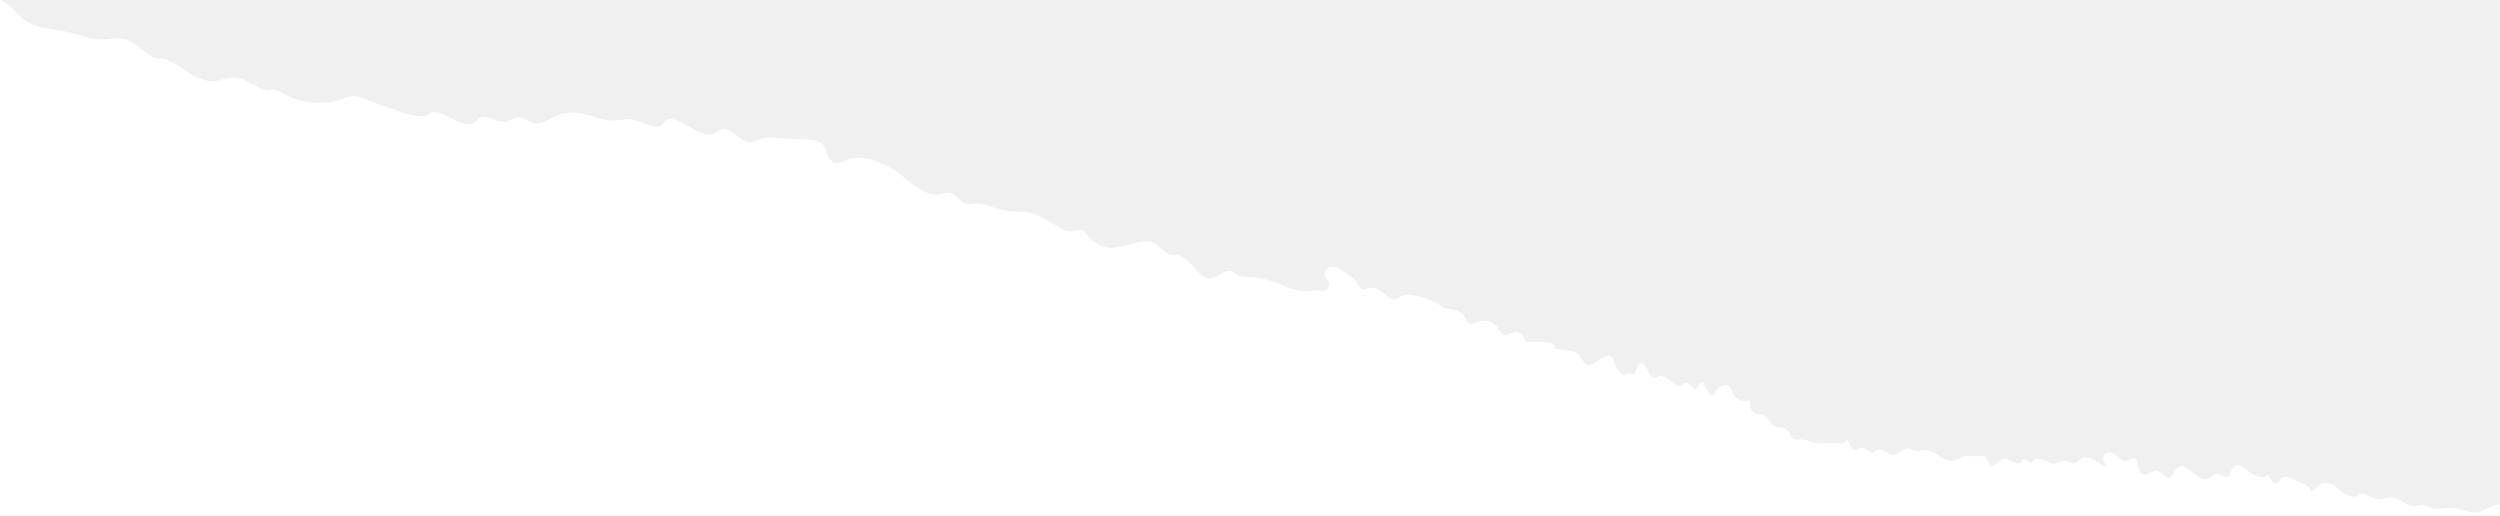
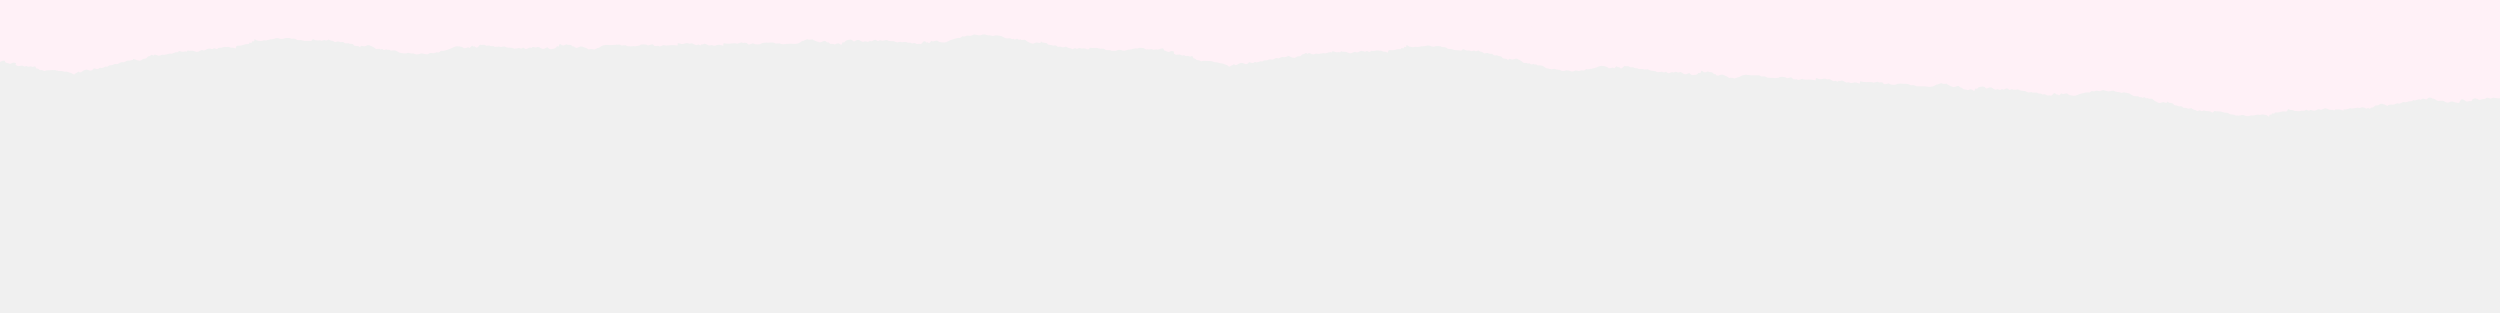
- <svg xmlns="http://www.w3.org/2000/svg" width="800" height="165" viewBox="0 0 800 165" fill="none">
-   <path d="M0 164.995L0 -3.49685e-05C1.412 0.385 2.951 1.363 4.925 3.739C10.391 10.319 15.912 8.111 26.409 11.521C36.906 14.931 36.5 8.795 45.096 15.592C53.692 22.389 48.102 14.967 59.596 22.704C71.09 30.441 70.419 21.418 79.968 26.52C89.517 31.622 84.058 26.249 90.827 30.048C97.596 33.847 105.777 33.306 109.977 31.468C114.177 29.63 114.428 31.314 128.184 35.783C141.94 40.252 133.697 32.372 144.33 37.828C154.963 43.284 150.445 35.013 157.452 38.088C164.459 41.163 163.207 35.156 169.252 38.722C175.297 42.288 176.672 33.128 188.618 37.01C200.564 40.892 197.396 35.86 206.572 39.642C215.748 43.424 209.295 33.724 220.662 40.617C232.029 47.51 227.739 37.317 235.125 42.917C242.511 48.517 239.825 43.242 248.735 44.138C257.645 45.034 262.935 43.548 264.291 47.992C265.647 52.436 267.091 52.905 271.291 51.068C275.491 49.231 283.091 51.699 288.783 56.351C294.475 61.003 297.744 63.266 302.183 61.907C306.622 60.548 306.429 66.088 311.115 65.207C315.801 64.326 318.6 68.039 326.302 67.74C334.004 67.441 339.478 75.224 343.922 73.865C348.366 72.506 345.858 75.294 352.022 78.498C358.186 81.702 366.312 73.936 371.045 79.075C375.778 84.214 376.457 78.433 382.411 85.97C388.365 93.507 391.311 84.459 394.818 87.202C398.325 89.945 400.474 87.037 410.497 91.296C414.18 92.86 416.774 93.535 419.537 93.032C422.3 92.529 424.419 94.019 425.184 91.666C425.949 89.313 422.514 88.796 424.541 86.253C426.568 83.71 429.961 86.815 432.989 89.2C436.017 91.585 434.589 93.521 438.008 92.23C441.427 90.939 444.727 97.415 447.12 95.591C449.513 93.767 451.143 94.296 454.338 94.935C456.987 95.528 459.478 96.678 461.647 98.309C463.1 99.382 466.647 98.331 468.347 101.087C470.047 103.843 470.175 104.082 472.696 103.1C473.841 102.574 475.138 102.481 476.346 102.837C477.555 103.193 478.593 103.975 479.27 105.037C480.732 107.312 481.339 107.91 483.316 106.751C483.678 106.495 484.095 106.327 484.534 106.26C484.972 106.193 485.42 106.23 485.842 106.367C486.264 106.504 486.648 106.738 486.964 107.049C487.279 107.361 487.518 107.742 487.66 108.162C488.334 109.783 487.487 109.307 493.446 109.442C499.405 109.577 495.805 111.41 498.879 111.808C501.953 112.206 504.662 112.486 505.454 113.744C506.246 115.002 507.354 117.763 509.809 116.36C512.264 114.957 515.373 112.16 516.238 115.048C517.103 117.936 519.292 121.042 520.304 119.77C521.316 118.498 522.604 121.318 523.424 118.785C524.244 116.252 525.324 114.798 526.91 117.915C528.496 121.032 528.802 121.331 530.901 120.415C533 119.499 536.411 125.006 538.682 122.943C540.953 120.88 541.84 126.771 543.56 123.327C545.28 119.883 546.668 128.541 548.574 125.758C550.48 122.975 553.361 122.109 554.225 124.992C555.089 127.875 557.565 128.878 559.185 128.203C560.805 127.528 558.674 132.24 562.768 132.569C566.862 132.898 565.685 136.521 569.78 136.851C573.875 137.181 572.222 141.043 575.349 140.66C578.476 140.277 580.779 142.425 583.964 141.86C587.149 141.295 589.869 142.778 590.639 141.027C591.409 139.276 591.875 145.227 594.571 143.704C597.267 142.181 598.379 146.143 600.171 144.324C601.963 142.505 604.583 146.758 606.86 145.296C609.137 143.834 609.91 142.686 612.086 143.996C614.262 145.306 615.567 142.526 619.317 145.146C623.067 147.766 624.577 148.055 627.271 146.53C629.965 145.005 631.06 146.56 633.886 145.878C636.712 145.196 635.912 151.336 639.198 148.003C642.484 144.67 645.353 150.003 646.898 147.703C648.443 145.403 649.677 149.003 650.21 147.979C650.743 146.955 652.241 146.036 655.263 147.82C658.285 149.604 659.403 146.164 662.425 147.946C665.447 149.728 664.988 144.376 669.703 147.109C674.418 149.842 674.657 149.719 673.317 147.683C671.977 145.647 675.028 143.037 677.941 146.383C680.854 149.729 682.977 143.817 684.036 148.564C685.095 153.311 686.59 151.794 689.11 150.813C691.63 149.832 693.41 154.813 695.075 152.151C696.74 149.489 697.386 147.5 701.446 151.019C705.506 154.538 706.458 153.45 708.315 152.052C710.172 150.654 712.786 154.303 713.669 151.588C714.552 148.873 715.748 147.661 718.715 150.226C721.682 152.791 724.936 153.249 725.348 151.982C725.76 150.715 727.248 156.603 729.333 153.882C731.418 151.161 732.397 153.076 736.682 154.668C740.967 156.26 738.338 158.809 740.966 156.26C743.594 153.711 745.883 154.06 748.309 156.447C750.735 158.834 753.693 159.595 755.126 158.26C756.559 156.925 759.713 160.741 762.479 159.649C767.76 157.562 769.607 162.965 773.57 161.849C777.533 160.733 775.87 163.396 782.123 162.627C788.376 161.858 789.247 165.341 794.287 163.377C797.257 162.219 798.517 161.21 799.987 161.448L799.987 165L0 164.995Z" fill="white" />
+ <svg xmlns="http://www.w3.org/2000/svg" viewBox="0 0 11339 1418" xml:space="preserve" style="fill-rule:evenodd;clip-rule:evenodd;stroke-linejoin:round;stroke-miterlimit:2">
+   <path d="M14601.1 823.742c-.957-.354-1.918-.776-2.877-1.298-12.678-6.899-24.695 1.866-32.182.528-7.488-1.336-22.906 5.093-31.254 2.966-8.348-2.126-13.873 3.887-22.256.937-8.381-2.951-7.348 1.96-18.447-6.657-11.096-8.615-1.266 9.137-11.295 6.257-10.031-2.883-2.092 9.17-12.98 5.5-10.889-3.67 1.891 5.701-13.84 4.711-15.73-.991-22.014 6.705-39.461 4.135-17.449-2.566-6.76 15.975-17.752 9.833-10.994-6.145-11.576-.339-20.027-4.939-8.449-4.599-10.781-1.198-19.129-3.324-8.348-2.125-14.697 3.92-26.344 1.933-11.643-1.987-6.213 9.346-18.889 2.447-12.676-6.898-4.703 5.979-20.674-.783-15.975-6.758-24.348 10.108-34.516 3.929-10.17-6.179-19.334 11.549-34.551 3.104-15.219-8.44-21.57-2.395-29.162-6.203-7.59-3.81-4.668 6.802-10.576 3.746-5.91-3.052-8.104 3.645-24.902-3.081-16.799-6.724-2.229 5.875-13.084 3.029s-24.449 7.635-30.359 4.579c-5.908-3.054-24.555 5.162-32.936 2.21-8.381-2.949-13.771 6.359-25.553 1.076-11.781-5.283-11.816-6.11-15.766-1.814-3.947 4.295-7.73-7.104-13.258-1.094-5.525 6.013-10.715.451-17.787 9.008-7.07 8.553-14.01.588-21.977 7.53-7.967 6.94-17.996 4.059-30.674-2.838-12.674-6.9-7.35 1.961-11.504 1.309-4.156-.65-6.455 3.576-17.275 1.552-10.818-2.022-16.963 8.971-27.025 5.265-10.064-3.704-16.965 8.972-27.82 6.125-10.854-2.846-14.66 4.746-24.623 3.513-9.961-1.232-17.066 6.499-17.066 6.499l-3.402-2.333c-3.4-2.336-17.822 8.177-24.59 4.334-6.766-3.843-7.244 4.433-15.52 3.956-8.279-.477-13.537-7.686-18.205-.885-4.668 6.802-13.736 7.184-19.678 3.304-5.945-3.879-15.115-5.97-29.57 3.722s-11.818-6.109-20.572 1.691c-3.271 2.916-7.875 3.482-9.979 4.57-3.607 1.865-3.898 6.177-7.969 3.337-4.07-2.839-9.383-7.07-15.221-8.477-5.838-1.407-10.992-6.143-20.061-5.761-9.066.38-11.781-5.286-23.32-4.8-11.539.484-15.975-6.759-30.811-6.136-14.836.624-26.516-2.188-33.832.595-7.312 2.786-8.451-4.597-18.34-4.181-9.891.416-5.188-5.562-16.008-7.584-10.818-2.021-1.996-8.172-9.518-10.334-7.523-2.162-5.596 4.365-14.873-.201-9.273-4.563-8.926 3.681-18.271-2.533-9.344-6.212-6.422 4.398-17.449-2.571-11.027-6.966-15.557 3.132-28.232-3.764-12.674-6.9 4.531-10.102-8.83-13.667-13.363-3.567-14.562 7.218-24.695 1.862-10.133-5.352-16.621-2.602-16.936-10.021-.311-7.417-11.748-4.459-19.029-.851-7.279 3.61-17.379-.921-23.867 1.83-6.49 2.75-6.768-3.843-19.887-1.642-13.119 2.204-17.379-.919-25.898-7.167-8.521-6.25-13.398-4.391-21.779-7.342-8.383-2.95-10.68 1.274-23.393-6.447-12.711-7.723-25.758-3.872-31.736-8.575-5.979-4.7-11.646-1.985-20.885-5.727-9.24-3.741-15.01-3.499-21.023-9.025-6.012-5.527-23.668-13.042-34.453-14.239-10.785-1.197-29.951-5.347-29.951-5.347s-20.023-4.937-28.232-3.767c-8.209 1.171-11.611-1.163-23.15-.678-11.539.487-10.236-7.825-22.6-7.304-12.363.519-2.719-5.667-17.553-5.044-14.838.625-.383-9.065-16.113-10.057-15.73-.989-23.488 10.897-28.779 2.863-5.295-8.036-21.604-3.22-29.266-8.678-7.662-5.459-19.236-5.796-27.652-9.572-8.418-3.774-12.398-.303-25.006-5.554-12.607-5.25-13.908 3.062-29.092-4.556-15.184-7.62-13.049 3.851-24.799-.609-11.746-4.459-16.484.693-27.408-3.801-10.922-4.497-14.184-3.533-26.826-9.606-12.643-6.074-13.221-.27-25.898-7.169-12.676-6.897-14.15-2.708-24.9-3.082-10.75-.373-19.402 9.9-25.414 4.372-6.012-5.528-7.559-2.984-12.676-6.896-5.119-3.914-1.475 4.189-15.627 1.483-14.15-2.708-8.416-3.775-20.814-4.079-12.398-.305-10.682 1.275-21.639-4.044-10.959-5.321-14.875-.201-28.477-9.537-13.604-9.338-14.498-10.953-20.27-10.708-5.768.242-14.594 6.394-26.479-1.363-11.887-7.756-12.225 3.819-21.467.079-9.24-3.74-10.576 3.745-25.725-3.048-15.148-6.796-11.062-7.791-25.9-7.168-14.838.625-11.367 4.606-26.584-3.838-15.219-8.441-19.99-4.111-28.545-11.185-8.555-7.07-13.154 1.381-23.496-8.92-10.342-10.3-12.328 1.344-21.641-4.044-9.309-5.388-18.027 3.235-20.605.866-2.576-2.368-4.018 2.646-9.926-.407-5.908-3.055-7.418.313-15.047-4.322-7.623-4.632-9.82 2.065-15.729-.989-5.908-3.055-6.662-1.373-14.975-2.673-8.312-1.304-15.697-.168-18.926 1.621-3.227 1.787-1.299 8.311-14.871-.2-13.57-8.512-7.211 5.257-21.432.901-14.223-4.356-22.533-5.657-25.213-10.5-2.68-4.842-16.729-5.076-16.729-5.076s-12.33 1.344-16.658-3.43c-4.33-4.771-13.432-5.212-22.674-8.954-9.238-3.739-9.926-.408-20.848-4.903-10.924-4.494-17.379-.922-24.971-4.729-7.592-3.81-14.223-4.355-24.111-3.94-9.891.417-12.467-1.954-23.186-1.503-10.717.451-.277-6.595-18.408-5.832-18.135.762-9.451-8.684-25.938-7.992-16.482.694-16.039-8.406-25.246-11.322-9.205-2.917-10.508 5.395-24.9-3.083-14.396-8.477-26.379 1.108-33.18-3.56-6.803-4.666-9.449-8.684-20.99-8.197-11.537.484-8.553-7.073-24.215-6.416-15.662.66-11.607-1.161-26.688-6.306-15.078-5.147-22.707-9.78-32.598-9.364-9.893.416-7.729-7.107-19.27-6.622-11.541.486-23.355-5.624-31.496-2.805-8.137 2.821-5.771.243-15.66.659-9.895.416-14.328-6.829-24.146-4.765-9.822 2.065-9.652 6.186-22.221 1.762-12.572-4.427-11.576-.342-21.676-4.869-10.098-4.531-11.781-5.285-28.268-4.591-16.484.692-16.9-9.199-33.455-10.154-16.557-.955-26.551-3.011-31.496-2.804-4.947.208-15.047-4.322-22.256.937-7.211 5.258-22.463-4.01-25.762-3.872-3.295.138-17.551-5.042-24.832-1.431-7.279 3.608-10.34-10.3-27.615-8.748-17.275 1.551-19.271-6.621-30.637-2.016-11.365 4.607-14.359-7.653-25.076-7.202-10.713.451-16.242 6.462-27.202 1.144-10.956-5.319-15.112-5.971-29.949-5.346-14.837.624-9.485-9.509-24.251-7.237-14.768 2.273-18.413-5.832-25.585.251-7.178 6.082-10.171-6.178-26.586-3.838-16.415 2.342-28.337-6.238-36.338-.124-8.002 6.119-18.479-7.478-25.621-.573-7.143 6.907-20.505 3.341-26.1 7.704-5.598 4.366-16.971-10.845-29.951-5.345-12.98 5.5-4.392 13.395-16.036 11.409-11.644-1.987-10.437 7.044-22.357-1.537-11.922-8.582-16.937-10.021-23.115.148-6.177 10.167-2.021 10.818-16.999 8.145-14.974-2.673-16.902-9.199-32.283-1.945-15.385 7.251-20.989-8.201-34.143-6.823-13.152 1.379-18.888 2.446-25.725-3.046-.568-.456-1.784-1.226-2.607-1.732 2.786 1.601-6.506-4.755-11.723-4.376-2.432.176-4.406-1.562-6.157-2.707-5.945-3.88-15.012-3.499-19.68 3.305-4.667 6.8-9.927-.409-18.206-.887-8.276-.477-8.754 7.8-15.521 3.957-6.767-3.845-21.188 6.671-24.589 4.334l-3.402-2.333s-7.105 7.731-17.066 6.498c-9.961-1.233-13.77 6.36-24.623 3.512-10.855-2.846-17.754 9.83-27.819 6.126-10.065-3.705-16.208 7.288-27.028 5.265-10.816-2.023-13.117 2.201-17.273 1.553-4.156-.651 1.17 8.208-11.505 1.308-12.677-6.898-22.706-9.779-30.673-2.839-7.965 6.942-14.904-1.023-21.976 7.531-7.072 8.556-12.261 2.994-17.787 9.006-5.528 6.011-9.312-5.389-13.26-1.093-3.947 4.294-3.983 3.468-15.764-1.815-11.783-5.284-17.172 4.025-25.555 1.075-8.379-2.952-27.026 5.265-32.936 2.21-5.907-3.055-19.503 7.426-30.36 4.581-10.854-2.847 3.716 9.751-13.082 3.027-16.798-6.725-18.991-.029-24.902-3.081-5.909-3.054-2.986 7.556-10.576 3.745-7.594-3.807-13.942 2.239-29.162-6.202-15.217-8.444-24.38 9.284-34.548 3.103-10.171-6.18-18.544 10.689-34.518 3.931-15.973-6.762-7.999 6.115-20.677-.783-12.675-6.9-7.243 4.435-18.887 2.447-11.645-1.988-17.996 4.058-26.343 1.933-8.348-2.126-10.682 1.275-19.13-3.325-8.454-4.598-9.032 1.206-20.028-4.938-10.991-6.144-.303 12.396-17.75 9.831-17.45-2.57-23.732 5.127-39.464 4.136-15.729-.989-2.949 8.38-13.838 4.71-10.891-3.67-2.95 8.384-12.98 5.502-10.032-2.882-.2 14.87-11.296 6.255-11.098-8.617-10.065-3.707-18.447-6.656-8.381-2.951-13.909 3.063-22.255.935-8.347-2.125-23.766 4.302-31.252 2.967-7.49-1.336-19.506 7.427-32.183.528-12.675-6.9-25.517 1.899-29.708.423-4.19-1.475-14.835.624-19.13-3.324-4.295-3.948-18.134.763-25.041-6.378-6.907-7.142-14.082-1.059-26.689-6.31-12.606-5.248-29.813-2.046-35.72-5.103-5.91-3.054-6.109 11.818-16.313 4.813-10.201-7.001-21.569-2.394-29.159-6.205-7.594-3.81-12.157 5.468-18.996-.028-6.836-5.493-14.628 5.571-18.132.762-3.506-4.805-15.012-3.496-21.058-9.846-6.048-6.352-12.226 3.815-22.358-1.536-10.135-5.355-15.628 1.48-20.886-5.729-5.259-7.208-15.731-.991-20.848-4.902-5.121-3.914-16.52-.134-20.166-8.236-3.643-8.105-19.92-2.465-25.213-10.499-5.292-8.036 1.208 9.031-13.91 3.062-15.113-5.971-17.925 5.706-28.849 1.214-10.924-4.496-21.917-10.639-26.279-16.236-4.366-5.597-18.135.762-20.815-4.08-2.68-4.841-6.421 4.399-12.503-2.776-6.085-7.177-13.876 3.885-16.557-.956-2.681-4.843-7.348 1.962-13.36-3.566-6.013-5.527-16.452 1.518-29.163-6.204-12.71-7.725-7.766-7.933-28.58-12.011-20.815-4.078-16.348 3.989-25.621-.572-9.276-4.565-17.381-.923-25.867-6.347-8.484-5.422-22.289.112-22.289.112s-4.843 2.682-21.605-3.219c-16.763-5.901-15.417 6.428-30.463 2.105-15.044-4.321-14.663 4.746-24.729 1.04-10.062-3.705-12.018 8.765-19.572 5.779-7.559-2.985-38.535 6.575-38.535 6.575s-21.084 9.144-26.889 8.564c-5.803-.583-24.008-1.468-29.266-8.679-5.257-7.211-22.081 5.059-25.656-1.397-3.574-6.456-11.811 13.707-16.244 6.463-4.432-7.247-4.805 3.504-12.64-6.077-7.834-9.578-18.438 13.162-22.733 9.214-4.294-3.946-13.119 2.204-20.814-4.077-7.695-6.283-14.802 1.449-19.132-3.325-4.33-4.771-14.047-.234-19.201-4.972-5.153-4.738-20.605.866-25.726-3.046-5.119-3.914-13.838 4.71-24.042-2.292-10.204-7.002-25.693-2.222-33.386-8.505-7.697-6.281-19.68 3.306-29.813-2.048-10.134-5.354-9.578 7.834-19.062-1.676-9.481-9.51-17.927 5.708-26.377 1.109-8.451-4.599-5.491 6.837-18.133.762-12.642-6.073-9.578 7.835-26.653-5.484-17.075-13.319-26.889 8.563-33.109-1.91-6.221-10.473-25.798-4.697-30.672-2.838-4.876 1.855-5.355 10.132-12.946 6.323-7.594-3.81-2.534 18.274-13.736 7.184-11.199-11.089-21.327 3.374-26.481-1.363-5.151-4.736-13.978 1.413-20.094-6.587-6.116-8-7.418.312-14.393-8.477-6.978-8.789-21.224 5.846-30.497 1.281-9.277-4.562-23.497-8.92-25.319-12.971-1.823-4.052-13.119 2.203-21.571-2.395-8.449-4.6-18.75 5.742-23.762 4.301-5.017-1.44-15.896 14.707-43.34 10.08-27.446-4.625-46.16 1.94-55.502-4.27-9.347-6.213-18.102 1.586-25.799-4.695-7.693-6.283-26.548-3.013-32.387-4.418-5.84-1.405-26.448-.539-27.957 2.828-1.509 3.367-27.954 2.826-31.496-2.803-3.539-5.634-22.766 8.388-27.305-1.33-4.538-9.719-19.886-1.641-23.39-6.449-3.506-4.805-22.048 5.882-23.835 2.653-1.789-3.226-19.098-2.498-19.098-2.498s-19.748 1.656-33.969-2.701c-14.219-4.355 3.134 15.558-15.382 7.254-18.516-8.305-22.942 4.266-37.231-1.739-14.292-6.004-8.034 5.294-25.006-5.553-8.568-5.476-11.807-4.622-14.257-3.5-9.467 4.34-8.072-2.158-11.899 2.057-3.825 4.216-4.719 2.268-8.016.337-10.64-6.229-6.228 6.158-23.044-4.588-16.97-10.848-10.715.45-25.006-5.554-14.29-6.005-18.714 6.565-37.229-1.738-18.516-8.305-1.165 11.609-15.383 7.251-14.221-4.355-33.969-2.7-33.969-2.7s-17.309.728-19.098-2.497c-1.786-3.229-20.328 7.458-23.834 2.652-3.505-4.807-18.854 3.27-23.392-6.449-4.537-9.717-23.763 4.304-27.304-1.328-3.54-5.631-29.984-6.171-31.495-2.804-1.511 3.367-22.119 4.232-27.957 2.828-5.84-1.407-24.693 1.863-32.389-4.42-7.695-6.28-16.45 1.518-25.796-4.693-9.342-6.214-28.059.353-55.502-4.271-27.444-4.626-38.323 11.52-43.34 10.08-5.013-1.441-15.313 8.9-23.764 4.301-8.45-4.597-19.749 1.657-21.572-2.395-1.821-4.051-16.041-8.41-25.317-12.972-9.271-4.565-23.521 10.07-30.498 1.283-6.976-8.79-8.276-.477-14.391-8.478-6.117-8-14.944-1.85-20.097-6.587-5.151-4.738-15.28 9.726-26.481-1.363-11.2-11.09-6.142 10.993-13.734 7.184-7.592-3.81-8.069 4.467-12.945 6.324-4.876 1.858-24.451 7.635-30.672-2.838-6.22-10.473-16.036 11.409-33.108-1.911-17.076-13.318-14.014.59-26.656-5.485-12.64-6.073-9.682 5.362-18.133.763-8.45-4.598-16.894 10.621-26.376 1.11-9.485-9.51-8.93 3.68-19.061-1.675-10.136-5.354-22.118 4.232-29.814-2.05-7.695-6.282-23.185-1.501-33.388-8.504-10.204-7.002-18.923 1.622-24.042-2.292-5.119-3.912-20.57 1.691-25.726-3.045-5.152-4.739-14.871-.203-19.201-4.975-4.33-4.771-11.437 2.96-19.13-3.323-7.697-6.281-16.52-.131-20.815-4.078-4.294-3.949-14.9 18.792-22.733 9.213-7.835-9.579-8.208 1.171-12.642-6.076-4.433-7.243-12.669 12.919-16.242 6.464-3.577-6.456-20.4 5.813-25.658-1.397-5.257-7.211-23.46-8.096-29.266-8.679-5.805-.582-26.889 8.563-26.889 8.563s-30.974 9.56-38.534 6.575c-7.555-2.985-9.51 9.483-19.573 5.778-10.065-3.705-9.684 5.361-24.729 1.041-15.046-4.323-13.701 8.006-30.463 2.104-16.762-5.899-21.605-3.218-21.605-3.218s-13.803 5.533-22.288.111c-8.486-5.422-16.591-1.781-25.866-6.345-9.273-4.562-4.805 3.507-25.619-.573-20.815-4.08-15.871-4.288-28.583-12.011-12.71-7.722-23.146-.676-29.162-6.205-6.013-5.526-10.679 1.276-13.36-3.567-2.681-4.84-10.472 6.222-16.558-.954-6.081-7.175-9.822 2.064-12.503-2.776-2.681-4.843-16.45 1.517-20.814-4.08-4.363-5.595-15.355-11.741-26.28-16.235-10.923-4.495-13.736 7.185-28.849 1.213-15.115-5.969-8.617 11.097-13.908 3.062-5.294-8.034-21.572-2.394-25.216-10.498-3.643-8.104-15.043-4.323-20.162-8.236-5.119-3.912-15.591 2.308-20.851-4.903-5.257-7.21-10.75-.373-20.883-5.728-10.136-5.353-16.313 4.816-22.361-1.538-6.046-6.35-17.551-5.041-21.057-9.848-3.504-4.808-11.295 6.256-18.132.763-6.838-5.494-11.402 3.781-18.996-.027-7.589-3.811-18.956.796-29.16-6.205-10.202-7.003-10.404 7.868-16.312 4.814-5.907-3.055-23.115.146-35.721-5.102-12.607-5.252-19.782.832-26.688-6.311-6.908-7.141-20.747-2.431-25.042-6.378-4.294-3.948-14.939-1.85-19.13-3.324-4.191-1.476-17.031 7.322-29.708.424-12.675-6.9-24.693 1.864-32.181.527-7.488-1.335-22.908 5.093-31.254 2.966-8.347-2.125-13.875 3.887-22.255.936-8.382-2.951-7.347 1.96-18.447-6.656-11.097-8.616-1.264 9.137-11.296 6.256-10.03-2.883-2.089 9.17-12.98 5.5-10.889-3.67 1.892 5.7-13.837 4.71-15.732-.99-22.013 6.706-39.463 4.136-17.446-2.567-6.758 15.974-17.75 9.832-10.995-6.145-11.576-.34-20.027-4.939-8.45-4.6-10.785-1.198-19.132-3.324-8.345-2.125-14.696 3.92-26.341 1.932-11.646-1.986-6.212 9.347-18.889 2.447-12.676-6.897-4.705 5.979-20.676-.782-15.974-6.758-24.347 10.109-34.516 3.93-10.169-6.18-19.332 11.549-34.551 3.104-15.216-8.441-21.568-2.395-29.161-6.203-7.59-3.81-4.667 6.801-10.576 3.746-5.909-3.052-8.105 3.644-24.901-3.081-16.797-6.724-2.231 5.874-13.084 3.028-10.855-2.845-24.451 7.635-30.36 4.58-5.909-3.055-24.554 5.162-32.937 2.21-8.38-2.95-13.77 6.36-25.554 1.075-11.781-5.283-11.816-6.11-15.763-1.815-3.949 4.295-7.732-7.104-13.261-1.093-5.525 6.012-10.715.45-17.784 9.006-7.074 8.554-14.014.59-21.98 7.531-7.965 6.94-17.995 4.059-30.67-2.839-12.677-6.9-7.352 1.961-11.507 1.309-4.156-.65-6.455 3.576-17.274 1.551-10.82-2.022-16.962 8.971-27.027 5.266-10.065-3.704-16.965 8.971-27.817 6.125-10.854-2.847-14.664 4.746-24.625 3.513-9.962-1.233-17.066 6.498-17.066 6.498l-3.4-2.333c-3.401-2.335-17.824 8.177-24.59 4.334-6.768-3.843-7.244 4.434-15.522 3.958-8.276-.478-13.536-7.687-18.203-.887-4.671 6.803-13.736 7.184-19.68 3.304-5.945-3.879-15.113-5.969-29.569 3.722-14.454 9.692-11.819-6.11-20.573 1.69-3.272 2.917-7.873 3.482-9.978 4.571-3.605 1.864-3.896 6.177-7.969 3.337-4.069-2.839-9.381-7.069-15.222-8.477-5.836-1.407-10.992-6.143-20.057-5.761-9.069.381-11.783-5.285-23.323-4.799-11.541.484-15.974-6.76-30.81-6.137-14.837.624-26.517-2.188-33.83.596-7.314 2.785-8.451-4.597-18.342-4.182-9.891.416-5.189-5.561-16.007-7.584-10.82-2.02-1.996-8.172-9.517-10.333-7.523-2.161-5.598 4.364-14.875-.201-9.273-4.565-8.927 3.679-18.27-2.534-9.346-6.213-6.423 4.398-17.451-2.57-11.025-6.966-15.555 3.132-28.229-3.765-12.678-6.9 4.527-10.1-8.833-13.666-13.364-3.567-14.562 7.217-24.695 1.861-10.132-5.352-16.623-2.601-16.934-10.021-.313-7.417-11.75-4.459-19.03-.851-7.277 3.61-17.377-.92-23.868 1.83-6.491 2.751-6.766-3.843-19.887-1.642-13.118 2.203-17.378-.918-25.898-7.167-8.519-6.249-13.398-4.39-21.78-7.341-8.38-2.95-10.679 1.274-23.389-6.448-12.713-7.722-25.761-3.872-31.739-8.574-5.978-4.702-11.644-1.986-20.883-5.728-9.241-3.74-15.011-3.498-21.024-9.024-6.013-5.528-23.667-13.042-34.452-14.24-10.788-1.196-29.954-5.345-29.954-5.345s-20.024-4.939-28.232-3.768c-8.208 1.17-11.608-1.162-23.149-.678-11.539.485-10.238-7.826-22.601-7.306-12.364.519-2.718-5.667-17.553-5.042-14.837.624-.381-9.066-16.111-10.058-15.731-.989-23.488 10.897-28.78 2.863-5.292-8.037-21.606-3.221-29.266-8.679-7.663-5.459-19.238-5.797-27.653-9.571-8.416-3.774-12.4-.305-25.007-5.555-12.606-5.25-13.906 3.063-29.091-4.556-15.183-7.619-13.049 3.851-24.796-.609-11.748-4.458-16.487.694-27.409-3.801-10.922-4.496-14.186-3.532-26.826-9.606-12.642-6.075-13.223-.27-25.898-7.168-12.677-6.898-14.152-2.708-24.901-3.082-10.75-.373-19.403 9.9-25.414 4.372-6.012-5.529-7.557-2.985-12.675-6.897-5.12-3.914-1.475 4.189-15.627 1.483-14.153-2.708-8.416-3.775-20.815-4.079-12.399-.306-10.68 1.275-21.639-4.044-10.959-5.321-14.873-.201-28.477-9.536-13.603-9.339-14.499-10.953-20.27-10.709-5.768.242-14.593 6.394-26.477-1.363-11.889-7.757-12.226 3.818-21.468.079-9.24-3.741-10.576 3.745-25.725-3.047-15.148-6.797-11.062-7.792-25.9-7.169-14.837.624-11.366 4.606-26.583-3.837-15.22-8.443-19.991-4.112-28.545-11.186-8.557-7.07-13.152 1.38-23.496-8.921-10.342-10.298-12.331 1.344-21.64-4.043-9.31-5.388-18.029 3.234-20.609.865-2.576-2.367-4.016 2.646-9.922-.406-5.911-3.055-7.42.312-15.047-4.323-7.625-4.632-9.82 2.065-15.729-.989-5.91-3.055-6.663-1.373-14.975-2.672-8.312-1.304-15.696-.168-18.925 1.62-3.227 1.788-1.301 8.311-14.872-.199-13.571-8.512-7.21 5.257-21.432.9-14.221-4.356-22.532-5.657-25.214-10.5-2.68-4.842-16.729-5.077-16.729-5.077s-12.33 1.345-16.657-3.428c-4.331-4.771-13.431-5.213-22.672-8.955-9.242-3.738-9.928-.408-20.85-4.903-10.924-4.494-17.378-.921-24.971-4.73-7.592-3.809-14.22-4.354-24.112-3.938-9.89.416-12.468-1.954-23.185-1.504-10.714.451-.277-6.595-18.409-5.832-18.135.763-9.449-8.684-25.936-7.991-16.485.693-16.041-8.408-25.247-11.324-9.206-2.917-10.507 5.395-24.902-3.083-14.395-8.477-26.377 1.109-33.179-3.559-6.801-4.667-9.446-8.686-20.987-8.199-11.541.484-8.557-7.073-24.216-6.416-15.663.66-11.61-1.161-26.689-6.306-15.079-5.146-22.706-9.78-32.598-9.364-9.892.416-7.729-7.106-19.269-6.622-11.54.486-23.357-5.624-31.497-2.804-8.138 2.82-5.771.242-15.661.658-9.892.416-14.325-6.828-24.146-4.765-9.822 2.065-9.651 6.186-22.222 1.763-12.571-4.429-11.574-.341-21.674-4.87-10.098-4.531-11.781-5.286-28.268-4.592-16.484.693-16.901-9.198-33.455-10.153-16.558-.955-26.552-3.012-31.497-2.804-4.946.208-15.046-4.322-22.256.936-7.211 5.258-22.462-4.01-25.76-3.872-3.297.139-17.551-5.041-24.832-1.432-7.282 3.608-10.341-10.3-27.619-8.748-17.273 1.552-19.269-6.62-30.636-2.015-11.366 4.607-14.359-7.654-25.076-7.202-10.715.451-16.243 6.461-27.201 1.144-10.958-5.319-15.114-5.971-29.951-5.346-14.836.623-9.484-9.51-24.249-7.237-9.309 1.433-14.198-1.26-18.339-1.919V-324.84h11338.6V823.74l-.016.002Z" style="fill:#fff1f7;fill-rule:nonzero" />
+   <path d="M11352.7 244.596c-2.229-.553-4.174-1.772-5.513-4.174-5.378-9.661-24.117 6.166-28.17.635-4.056-5.531-31.284-4.146-32.588-.573-1.31 3.573-22.432 5.972-28.541 4.958-6.106-1.017-25.253 3.727-33.626-2.168-8.371-5.895-16.803 2.765-26.865-2.936-10.063-5.703-28.827 2.421-57.383-.321-28.557-2.744-38.561 14.655-43.824 13.542-5.26-1.116-15.091 10.276-24.117 6.165-9.028-4.109-20.184 3.151-22.357-.883-2.168-4.031-17.109-7.468-26.982-11.482-9.869-4.011-23.445 12.081-31.267 3.558-7.813-8.526-8.544.116-15.418-7.663-6.875-7.778-15.502-.805-21.144-5.298-5.646-4.494-15.001 11.12-27.329.54-12.331-10.583-5.511 11.752-13.595 8.391-8.084-3.358-7.97 5.185-12.847 7.452-4.876 2.267-24.581 9.642-31.746-.669-7.163-10.311-15.65 12.907-34.184.464-18.531-12.443-14.364 1.632-27.808-3.685-13.443-5.318-9.561 6.222-18.587 2.114-9.026-4.107-16.594 12.158-27.038 3.074-10.45-9.083-8.912 4.439-19.723-.323-10.813-4.761-22.43 5.974-30.806.077-8.371-5.895-23.946.158-34.951-6.296-11.005-6.45-19.34 3.057-24.889-.593-5.553-3.647-21.026 3.247-26.674-1.245-5.648-4.495-15.308.882-20.109-3.706-4.8-4.591-11.542 3.88-19.913-2.014-8.374-5.895-16.996 1.076-21.702-2.669-4.703-3.741-13.94 20.416-22.699 11.143-8.755-9.277-8.353 1.805-13.445-5.322-5.088-7.122-12.078 14.212-16.225 7.839-4.149-6.377-20.55 7.471-26.482.443-5.934-7.029-24.718-6.603-30.73-6.778-6.009-.172-27.018 10.778-27.018 10.778s-31.147 12.099-39.137 9.584c-7.989-2.514-9.083 10.448-19.7 7.378-10.621-3.072-9.565 6.222-25.35 2.883-15.788-3.343-13.5 9.236-31.17 4.398-17.667-4.838-22.45-1.725-22.45-1.725s-13.787 6.702-22.912 1.749c-9.118-4.953-17.186-.615-27.057-4.627-9.869-4.011-4.685 3.958-26.386 1.289-21.702-2.668-16.633-3.244-30.266-10.252-13.637-7.008-23.854 1.001-30.439-4.242-6.59-5.242-10.89 2.096-13.999-2.688-3.113-4.781-10.312 7.165-17.095.234-6.78-6.933-9.947 2.843-13.06-1.938-3.113-4.782-16.803 2.766-21.702-2.668-4.896-5.432-16.65-10.947-28.21-14.767-11.563-3.82-13.596 8.395-29.573 3.363-15.98-5.028-8.048 12.043-14.077 4.168-6.03-7.872-22.354-.879-26.694-8.945-4.343-8.064-15.786-3.342-21.337-6.991-5.549-3.647-15.863 3.517-21.796-3.511-5.934-7.03-11.082.404-21.893-4.359-10.811-4.76-16.419 6.15-23.102.06-6.684-6.085-18.42-3.896-22.374-8.58-3.956-4.688-11.156 7.259-18.589 2.113-7.435-5.147-11.446 4.725-19.531 1.364-8.083-3.36-19.435 2.21-30.441-4.242-11.001-6.451-10.118 8.855-16.418 6.146-6.298-2.708-23.756 1.846-37.102-2.625-13.348-4.477-20.278 2.306-27.906-4.532-7.623-6.837-21.506-.979-26.213-4.724-4.705-3.743-15.499-.806-19.914-2.014-4.415-1.21-16.976 8.779-30.514 2.613-13.542-6.163-25.255 3.729-33.05 2.903-7.797-.826-23.179 6.916-31.917 5.342-8.738-1.576-13.98 5.012-22.815 2.594-8.834-2.418-7.412 2.554-19.454-5.492-12.042-8.045-.634 9.488-11.156 7.262-10.526-2.228-1.48 9.581-12.944 6.606-11.466-2.975 2.362 5.722-13.884 5.858-16.248.134-22.144 8.509-40.272 7.145-18.13-1.359-5.777 16.921-17.532 11.411-11.753-5.511-11.926.501-20.954-3.608-9.024-4.11-11.172-.442-19.911-2.016-8.739-1.573-14.825 5.11-26.945 3.919-12.118-1.188-5.703 10.066-19.241 3.902-13.542-6.165-4.4 6.492-21.317.71-16.92-5.777-24.293 12.179-35.201 6.571-10.91-5.606-19.032 13.293-35.297 5.727-16.267-7.566-22.354-.883-30.437-4.241-8.085-3.361-4.302 7.335-10.602 4.626-6.299-2.705-8.065 4.342-25.829-1.342-17.767-5.683-1.862 6.204-13.231 4.074-11.371-2.131-24.581 9.642-30.88 6.933-6.3-2.706-24.869 7.109-33.703 4.687-8.834-2.418-13.692 7.549-26.195 2.98-12.501-4.568-12.597-5.415-16.342-.71-3.743 4.706-8.471-6.737-13.713-.152-5.241 6.588-10.985 1.25-17.627 10.566-6.644 9.313-14.364 1.632-22.046 9.354-7.681 7.721-18.206 5.493-31.748-.669-13.538-6.165-7.411 2.555-11.732 2.188-4.32-.361-6.375 4.15-17.649 2.862-11.273-1.286-16.784 10.468-27.401 7.394-10.62-3.071-16.786 10.47-28.155 8.339-11.367-2.132-14.726 5.953-25.06 5.416-10.332-.536-17.072 7.934-17.072 7.934l-3.671-2.149c-3.668-2.152-17.724 9.714-24.965 6.26-7.239-3.455-7.125 5.089-15.667 5.206-8.549.115-14.482-6.911-18.785.423-4.3 7.338-13.595 8.394-19.99 4.842-6.396-3.552-15.98-5.03-30.131 5.993-14.152 11.027-12.6-5.415-21.029 3.249-3.149 3.236-7.841 4.157-9.923 5.43-3.574 2.183-3.556 6.636-7.949 4.015-4.395-2.62-10.165-6.579-16.271-7.599-6.107-1.019-11.754-5.51-21.049-4.452-9.296 1.056-12.503-4.572-24.332-3.225-11.828 1.344-16.92-5.778-32.128-4.049-15.209 1.729-27.425-.306-34.742 3.093-7.314 3.399-9.028-4.107-19.165-2.955-10.139 1.153-5.741-5.337-17.016-6.625-11.271-1.284-2.652-8.256-10.545-9.927-7.894-1.672-5.432 4.899-15.305.885-9.871-4.013-8.909 4.439-18.973-1.266-10.065-5.701-6.28 4.994-18.13-1.364-11.85-6.355-15.767 4.361-29.304-1.801-13.54-6.164 3.916-10.718-10.083-13.403-14-2.689-14.443 8.489-25.255 3.725-10.811-4.759-17.28-1.455-18.147-9.062-.864-7.604-12.406-3.722-19.628.521-7.22 4.245-17.936.327-24.405 3.631-6.473 3.304-7.242-3.455-20.57-.231-13.329 3.228-17.936.331-27.154-5.469-9.221-5.801-14.097-3.533-22.934-5.952-8.834-2.418-10.886 2.093-24.524-4.914-13.634-7.008-26.769-2.092-33.26-6.488-6.493-4.396-12.12-1.188-21.894-4.358-9.775-3.169-15.69-2.496-22.277-7.738-6.588-5.24-25.291-11.673-36.47-12.114-11.178-.44-31.186-3.301-31.186-3.301s-20.952-3.61-29.305-1.804c-8.355 1.806-12.025-.343-23.854 1.002-11.828 1.345-11.1-7.296-23.773-5.854-12.673 1.44-3.211-5.629-18.417-3.9-15.211 1.731-1.058-9.292-17.304-9.159-16.247.137-23.351 12.927-29.381 5.055-6.034-7.874-22.45-1.727-30.728-6.778-8.28-5.051-20.205-4.55-29.135-7.815-8.931-3.263-12.771.598-26.119-3.878-13.347-4.47-14.076 4.17-30.246-2.55-16.172-6.722-13.135 4.916-25.543 1.192-12.402-3.723-16.899 1.922-28.459-1.897-11.559-3.824-14.843-2.594-28.287-7.911-13.444-5.318-13.613.692-27.155-5.473-13.537-6.163-14.749-1.747-25.829-1.343-11.081.404-19.222 11.602-25.809 6.358-6.588-5.243-7.992-2.513-13.54-6.161-5.551-3.649-1.209 4.415-15.958 2.669-14.749-1.747-8.931-3.264-21.702-2.668-12.771.597-10.888 2.095-22.544-2.571-11.66-4.669-15.309.883-29.98-7.719-14.672-8.604-15.71-10.2-21.625-9.525-5.913.674-14.537 7.645-27.326.541-12.791-7.104-12.29 4.823-22.067 1.654-9.774-3.168-10.6 4.626-26.673-1.247-16.074-5.876-11.946-7.2-27.157-5.472-15.21 1.731-11.349 5.572-27.615-1.995-16.267-7.565-20.855-2.762-30.171-9.408-9.314-6.642-13.423 2.385-24.812-7.448-11.389-9.832-12.577 2.285-22.547-2.573-9.966-4.855-18.299 4.649-21.124 2.403-2.822-2.246-3.936 3.016-10.235.31-6.298-2.709-7.604.865-15.787-3.342-8.179-4.203-9.945 2.843-16.245.137-6.299-2.709-6.952-.924-15.593-1.651-8.644-.73-16.153.979-19.343 3.053-3.185 2.076-.725 8.641-15.305.885-14.577-7.755-7.027 5.935-21.969 2.499-14.944-3.437-23.585-4.164-26.695-8.948-3.111-4.782-17.572-3.994-17.572-3.994s-12.579 2.287-17.379-2.304c-4.802-4.588-14.192-4.375-23.969-7.543-9.773-3.168-10.236.307-21.797-3.514-11.561-3.819-17.936.328-26.022-3.032-8.084-3.359-14.941-3.435-25.079-2.282-10.138 1.155-12.962-1.095-23.949.154-10.986 1.25-.768-6.762-19.356-4.646-18.59 2.113-10.353-8.236-27.254-6.315-16.897 1.921-17.108-7.468-26.788-9.793-9.678-2.323-10.409 6.318-25.829-1.343-15.423-7.66-27.041 3.075-34.376-1.227-7.337-4.299-10.353-8.238-22.184-6.891-11.828 1.346-9.313-6.644-25.368-4.821-16.054 1.828-12.02-.342-27.902-4.527-15.881-4.186-24.066-8.389-34.205-7.237-10.14 1.155-8.468-6.742-20.298-5.396-11.831 1.346-24.426-4.07-32.589-.575-8.16 3.497-5.916.673-16.054 1.826-10.143 1.152-15.232-5.971-25.178-3.13-9.947 2.844-9.47 7.069-22.717 3.442-13.251-3.629-11.927.498-22.645-3.415-10.714-3.919-12.5-4.572-29.399-2.649-16.901 1.919-18.053-8.218-35.145-7.988-17.092.233-27.519-1.149-32.588-.574-5.074.577-15.788-3.34-22.817 2.595-7.028 5.936-23.39-2.475-26.772-2.092-3.378.384-18.415-3.897-25.637.349-7.221 4.244-11.386-9.833-29.036-6.968-17.649 2.862-20.299-5.395-31.648.175-11.348 5.57-15.324-6.817-26.311-5.568-10.982 1.25-16.226 7.836-27.885 3.171-11.656-4.666-15.977-5.032-31.186-3.302-15.21 1.729-10.451-9.083-25.466-5.663-15.017 3.42-19.359-4.645-26.287 2.133-6.936 6.781-10.912-5.607-27.618-1.994-16.706 3.611-29.594-4.338-37.372 2.536-7.779 6.878-19.55-6.335-26.386 1.289-6.838 7.624-20.839 4.938-26.27 9.835-5.436 4.897-18.245-9.907-31.189-3.301-12.944 6.607-3.533 14.095-15.651 12.907-12.119-1.19-10.215 8.009-23.101.059-12.887-7.95-18.149-9.062-23.757 1.847-5.606 10.907-1.284 11.272-16.881 9.621-15.592-1.651-18.054-8.218-33.336.368-15.287 8.583-22.184-6.894-35.606-4.511-13.422 2.382-19.241 3.9-26.673-1.246-.625-.432-1.955-1.145-2.838-1.604 3.071 1.491-6.992-4.401-12.344-3.627-2.487.361-4.646-1.282-6.529-2.331-6.398-3.553-15.692-2.496-19.994 4.842-4.299 7.335-10.237.308-18.784.422-8.545.118-8.429 8.662-15.669 5.207-7.238-3.457-21.296 8.413-24.964 6.259l-3.67-2.148s-6.739 8.47-17.072 7.932c-10.332-.537-13.691 7.548-25.06 5.417-11.37-2.13-17.534 11.409-28.155 8.338-10.62-3.072-16.13 8.681-27.404 7.394-11.27-1.287-13.326 3.226-17.646 2.865-4.322-.365 1.804 8.352-11.734 2.188-13.54-6.163-24.064-8.39-31.746-.669-7.681 7.721-15.4.04-22.043 9.355-6.645 9.315-12.387 3.975-17.629 10.563-5.243 6.586-9.969-4.857-13.714-.15-3.744 4.703-3.842 3.857-16.342-.711-12.502-4.569-17.361 5.398-26.197 2.98-8.831-2.421-27.402 7.394-33.702 4.687-6.297-2.71-19.508 9.064-30.881 6.936-11.369-2.132 4.535 9.754-13.229 4.072-17.765-5.684-19.529 1.363-25.831-1.342-6.299-2.707-2.516 7.989-10.6 4.627-8.088-3.358-14.171 3.322-30.44-4.24-16.265-7.567-24.387 11.334-35.294 5.724-10.911-5.606-18.283 12.352-35.203 6.574-16.919-5.781-7.776 6.873-21.317.71-13.538-6.164-7.122 5.09-19.241 3.901-12.118-1.191-18.206 5.492-26.944 3.919-8.739-1.574-10.89 2.094-19.913-2.015-9.03-4.108-9.198 1.903-20.956-3.609-11.751-5.511.598 12.77-17.53 11.41-18.131-1.363-24.026 7.011-40.274 7.147-16.245.137-2.417 8.832-13.883 5.858-11.466-2.975-2.418 8.835-12.943 6.608-10.526-2.228.885 15.305-11.155 7.259-12.043-8.045-10.621-3.072-19.456-5.491-8.834-2.419-14.076 4.17-22.814 2.595-8.739-1.573-24.121 6.165-31.916 5.341-7.799-.825-19.512 9.066-33.052 2.903-13.538-6.164-26.097 3.823-30.515 2.613-4.417-1.209-15.208 1.729-19.913-2.014-4.706-3.744-18.59 2.113-26.216-4.722-7.625-6.838-14.557-.058-27.904-4.532-13.347-4.471-30.804.083-37.101-2.625-6.3-2.707-5.415 12.598-16.421 6.144-11.002-6.45-22.353-.881-30.436-4.24-8.088-3.361-12.1 6.513-19.534 1.364-7.431-5.147-14.631 6.801-18.587 2.114-3.958-4.684-15.691-2.496-22.374-8.581-6.684-6.088-12.291 4.819-23.102.061-10.813-4.762-15.96 2.669-21.894-4.359-5.937-7.026-16.248.134-21.796-3.511-5.552-3.649-16.996 1.074-21.338-6.991-4.339-8.067-20.662-1.074-26.694-8.946-6.03-7.875 1.904 9.197-14.078 4.169-15.976-5.031-18.011 7.182-29.573 3.363-11.561-3.822-23.314-9.332-28.21-14.766-4.899-5.434-18.591 2.113-21.702-2.67-3.111-4.781-6.279 4.995-13.059-1.937-6.783-6.933-13.983 5.011-17.094.231-3.112-4.783-7.41 2.556-13.998-2.686-6.588-5.243-16.805 2.767-30.44-4.242-13.635-7.01-8.566-7.587-30.267-10.253-21.701-2.668-16.516 5.299-26.385 1.289-9.872-4.014-17.938.326-27.061-4.628-9.12-4.952-22.909 1.75-22.909 1.75s-4.783 3.112-22.45-1.726c-17.668-4.838-15.381 7.74-31.167 4.399-15.786-3.341-14.73 5.955-25.35 2.882-10.618-3.072-11.714 9.894-19.7 7.377-7.991-2.516-39.139 9.586-39.139 9.586s-21.008 10.949-27.02 10.777c-6.009-.175-24.793.251-30.727-6.777-5.934-7.029-22.334 6.821-26.482.444-4.148-6.376-11.139 14.961-16.228 7.837-5.088-7.126-4.684 3.955-13.442-5.32s-17.993 14.883-22.699 11.14c-4.705-3.742-13.328 3.229-21.701-2.664-8.373-5.895-15.113 2.575-19.916-2.017-4.802-4.59-14.46.79-20.107-3.704-5.646-4.494-21.123 2.402-26.674-1.246-5.55-3.651-13.883 5.857-24.888-.594-11.005-6.452-26.581-.402-34.952-6.298-8.375-5.894-19.992 4.843-30.805.08-10.812-4.761-9.274 8.758-19.722-.324-10.446-9.083-18.015 7.182-27.041 3.074-9.025-4.108-5.144 7.432-18.587 2.113-13.444-5.318-9.274 8.759-27.807-3.684-18.533-12.443-27.019 10.776-34.183.463-7.164-10.311-26.871-2.937-31.745-.669-4.878 2.266-4.764 10.811-12.847 7.452-8.088-3.361-1.266 18.975-13.597 8.394-12.327-10.583-21.681 5.032-27.328.538-5.643-4.491-14.268 2.477-21.144-5.3-6.874-7.777-7.604.864-15.42-7.66-7.818-8.525-21.393 7.568-31.263 3.554-9.873-4.01-24.814-7.451-26.985-11.482-2.171-4.032-13.326 3.228-22.355-.88-9.025-4.109-18.858 7.28-24.117 6.164-5.263-1.113-15.266 16.288-43.823 13.544-28.56-2.744-47.32 5.379-57.381-.321-10.066-5.703-18.496 2.959-26.871-2.937-8.371-5.895-27.517-1.153-33.624-2.169-6.108-1.015-27.233 1.386-28.538 4.958-1.305 3.573-28.535 4.955-32.59-.573-4.052-5.531-22.792 10.295-28.172.636-5.379-9.66-20.567-.23-24.523-4.916-3.958-4.682-22.239 7.663-24.313 4.476-2.076-3.185-19.82-1.169-19.82-1.169s-20.183 3.151-35.125-.286c-14.939-3.435 4.363 15.767-15.283 8.587-19.647-7.18-23.277 6.071-38.41.943-15.134-5.125-7.872 6.033-26.117-3.877-9.212-5.003-12.479-3.887-14.916-2.553-9.416 5.155-8.458-1.629-12.085 2.986-3.624 4.616-4.685 2.678-8.216.935-11.397-5.626-5.952 6.788-24.031-3.028-18.243-9.91-10.984 1.247-26.117-3.877-15.134-5.126-18.761 8.123-38.407.943-19.647-7.182-.346 12.021-15.286 8.584-14.942-3.435-35.125-.286-35.125-.286s-17.745 2.018-19.82-1.167c-2.074-3.189-20.354 9.159-24.312 4.474-3.956-4.684-19.146 4.746-24.525-4.914-5.376-9.66-24.117 6.166-28.171.635-4.052-5.528-31.283-4.145-32.588-.572-1.307 3.572-22.433 5.974-28.539 4.957-6.109-1.018-25.253 3.727-33.626-2.168-8.374-5.894-16.803 2.765-26.868-2.934-10.062-5.704-28.825 2.419-57.382-.322-28.556-2.745-38.558 14.655-43.823 13.542-5.26-1.116-15.093 10.273-24.119 6.164-9.026-4.108-20.184 3.152-22.356-.88-2.169-4.033-17.11-7.473-26.983-11.482-9.868-4.013-23.446 12.079-31.264 3.554-7.817-8.526-8.545.118-15.418-7.662-6.876-7.776-15.502-.804-21.147-5.299-5.644-4.492-14.998 11.121-27.328.542-12.329-10.584-5.509 11.753-13.595 8.393-8.085-3.36-7.969 5.184-12.846 7.451-4.877 2.268-24.58 9.642-31.746-.669-7.163-10.312-15.652 12.907-34.181.462-18.535-12.442-14.367 1.634-27.811-3.684-13.442-5.319-9.562 6.222-18.588 2.113-9.026-4.108-16.592 12.158-27.039 3.074-10.45-9.083-8.912 4.439-19.721-.324-10.815-4.763-22.433 5.973-30.806.079-8.373-5.896-23.948.155-34.953-6.298-11.005-6.449-19.338 3.057-24.888-.593-5.55-3.646-21.026 3.247-26.675-1.246-5.645-4.494-15.305.884-20.107-3.704-4.802-4.59-11.543 3.881-19.914-2.016-8.374-5.894-16.995 1.077-21.7-2.667-4.705-3.743-13.943 20.415-22.7 11.141-8.759-9.276-8.353 1.806-13.444-5.321-5.089-7.122-12.079 14.212-16.226 7.838-4.151-6.375-20.549 7.473-26.484.445-5.934-7.03-24.715-6.605-30.727-6.778-6.012-.173-27.019 10.777-27.019 10.777s-31.147 12.099-39.139 9.585c-7.988-2.516-9.083 10.448-19.701 7.377-10.62-3.072-9.563 6.222-25.35 2.883-15.788-3.343-13.5 9.236-31.167 4.398-17.668-4.836-22.451-1.725-22.451-1.725s-13.788 6.701-22.909 1.748c-9.123-4.954-17.189-.615-27.06-4.626-9.87-4.012-4.684 3.956-26.385 1.287-21.701-2.665-16.632-3.243-30.27-10.252-13.634-7.008-23.849 1.001-30.439-4.242-6.588-5.241-10.887 2.095-13.998-2.686-3.112-4.781-10.311 7.165-17.095.233-6.778-6.932-9.948 2.844-13.059-1.939-3.112-4.782-16.802 2.768-21.7-2.668-4.897-5.433-16.649-10.947-28.212-14.765-11.56-3.822-13.595 8.394-29.573 3.362-15.978-5.03-8.046 12.042-14.075 4.168-6.034-7.875-22.357-.88-26.697-8.946-4.34-8.067-15.784-3.342-21.335-6.991-5.55-3.647-15.861 3.517-21.798-3.511-5.933-7.029-11.08.403-21.891-4.359-10.814-4.759-16.42 6.149-23.104.059-6.682-6.085-18.416-3.896-22.374-8.58-3.955-4.689-11.155 7.259-18.587 2.113-7.435-5.148-11.446 4.725-19.533 1.365-8.083-3.36-19.433 2.209-30.438-4.24-11.003-6.453-10.12 8.85-16.419 6.144-6.297-2.707-23.756 1.845-37.102-2.626-13.348-4.475-20.278 2.306-27.904-4.532-7.626-6.835-21.51-.977-26.216-4.721-4.704-3.745-15.496-.806-19.913-2.015-4.418-1.21-16.975 8.779-30.515 2.614-13.539-6.165-25.253 3.727-33.05 2.901-7.797-.825-23.18 6.917-31.918 5.341-8.739-1.571-13.981 5.015-22.814 2.597-8.834-2.419-7.411 2.553-19.456-5.492-12.041-8.046-.629 9.486-11.155 7.261-10.524-2.228-1.477 9.581-12.944 6.607-11.465-2.976 2.363 5.721-13.882 5.859-16.249.134-22.142 8.507-40.273 7.146-18.127-1.359-5.777 16.92-17.529 11.409-11.756-5.512-11.928.5-20.955-3.609-9.025-4.108-11.177-.441-19.915-2.015-8.736-1.572-14.823 5.11-26.942 3.918-12.12-1.188-5.702 10.066-19.243 3.901-13.538-6.162-4.398 6.493-21.316.71-16.921-5.777-24.292 12.181-35.201 6.573-10.909-5.609-19.031 13.292-35.298 5.724-16.264-7.562-22.351-.881-30.439-4.24-8.084-3.361-4.3 7.336-10.6 4.627-6.299-2.704-8.066 4.342-25.83-1.342-17.764-5.684-1.863 6.204-13.23 4.073-11.371-2.13-24.58 9.642-30.881 6.935-6.299-2.707-24.868 7.108-33.703 4.687-8.832-2.418-13.692 7.55-26.196 2.98-12.5-4.567-12.598-5.415-16.341-.71-3.745 4.706-8.471-6.739-13.715-.151-5.241 6.587-10.984 1.248-17.625 10.562-6.645 9.314-14.366 1.634-22.048 9.355-7.681 7.721-18.205 5.495-31.743-.669-13.54-6.165-7.415 2.555-11.736 2.189-4.321-.363-6.375 4.151-17.647 2.862-11.274-1.285-16.783 10.468-27.403 7.396-10.621-3.071-16.786 10.468-28.154 8.336-11.369-2.13-14.729 5.955-25.061 5.418-10.333-.536-17.071 7.932-17.071 7.932l-3.668-2.149c-3.669-2.151-17.727 9.717-24.966 6.261-7.241-3.456-7.123 5.09-15.67 5.206-8.545.115-14.481-6.912-18.781.424-4.304 7.337-13.597 8.392-19.993 4.839-6.397-3.551-15.977-5.027-30.13 5.998-14.15 11.023-12.6-5.417-21.028 3.247-3.151 3.237-7.84 4.156-9.925 5.43-3.569 2.179-3.552 6.635-7.948 4.014-4.393-2.62-10.164-6.581-16.273-7.599-6.104-1.019-11.752-5.51-21.046-4.453-9.297 1.057-12.503-4.57-24.332-3.223-11.831 1.343-16.92-5.779-32.129-4.052-15.209 1.731-27.425-.303-34.741 3.094-7.316 3.4-9.026-4.107-19.166-2.955-10.139 1.153-5.743-5.337-17.015-6.626-11.274-1.282-2.651-8.256-10.543-9.925-7.894-1.672-5.435 4.896-15.309.884-9.869-4.015-8.909 4.436-18.971-1.267-10.065-5.702-6.282 4.993-18.132-1.364-11.847-6.354-15.763 4.361-29.302-1.8-13.542-6.165 3.914-10.718-10.084-13.403-14.002-2.689-14.443 8.488-25.255 3.723-10.81-4.758-17.283-1.454-18.147-9.062-.865-7.602-12.409-3.722-19.628.522-7.218 4.245-17.935.326-24.407 3.63-6.471 3.305-7.238-3.456-20.569-.229-13.326 3.229-17.935.329-27.154-5.471-9.216-5.799-14.096-3.531-22.932-5.951-8.833-2.418-10.886 2.093-24.522-4.914-13.638-7.008-26.772-2.093-33.263-6.489-6.491-4.394-12.118-1.188-21.892-4.357-9.775-3.169-15.691-2.496-22.279-7.737-6.588-5.243-25.291-11.674-36.467-12.118-11.181-.438-31.19-3.298-31.19-3.298s-20.952-3.609-29.305-1.804c-8.354 1.806-12.021-.343-23.852 1.001-10.874 1.235-11.137-5.975-20.975-6.016v-901.903h11688v920.623h-.016Z" style="fill:#fff1f7;fill-rule:nonzero" />
</svg>
